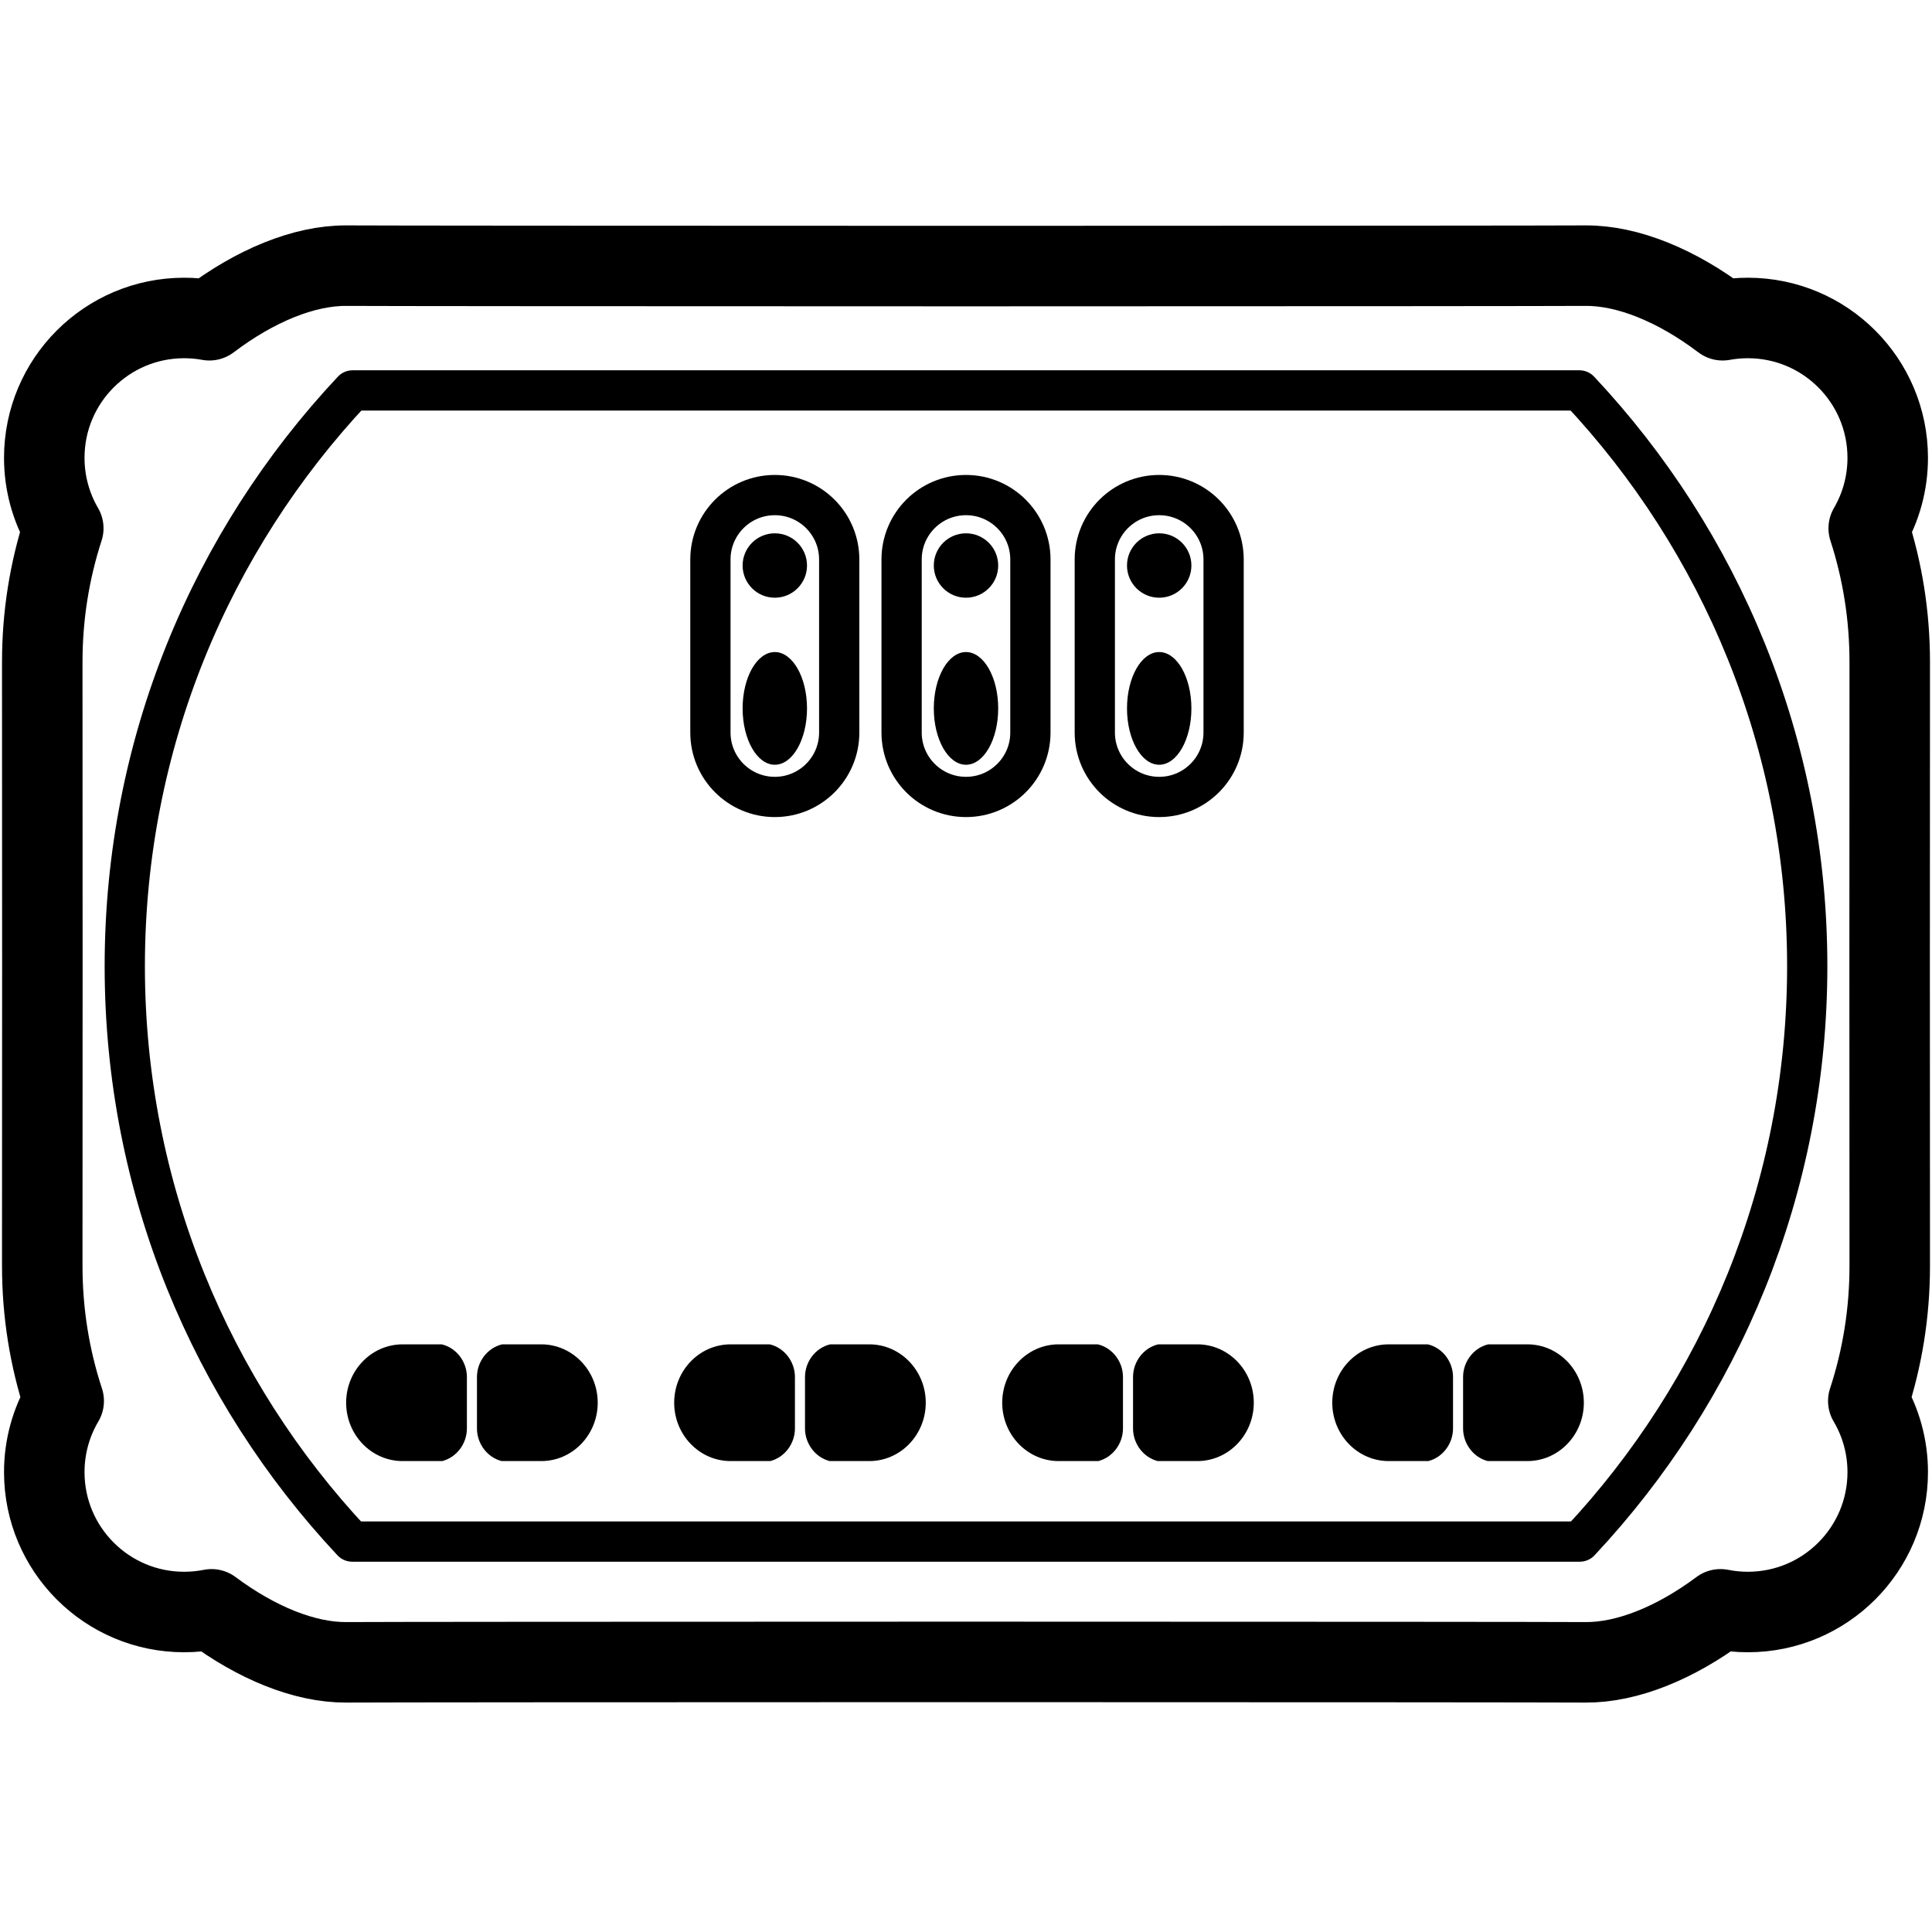
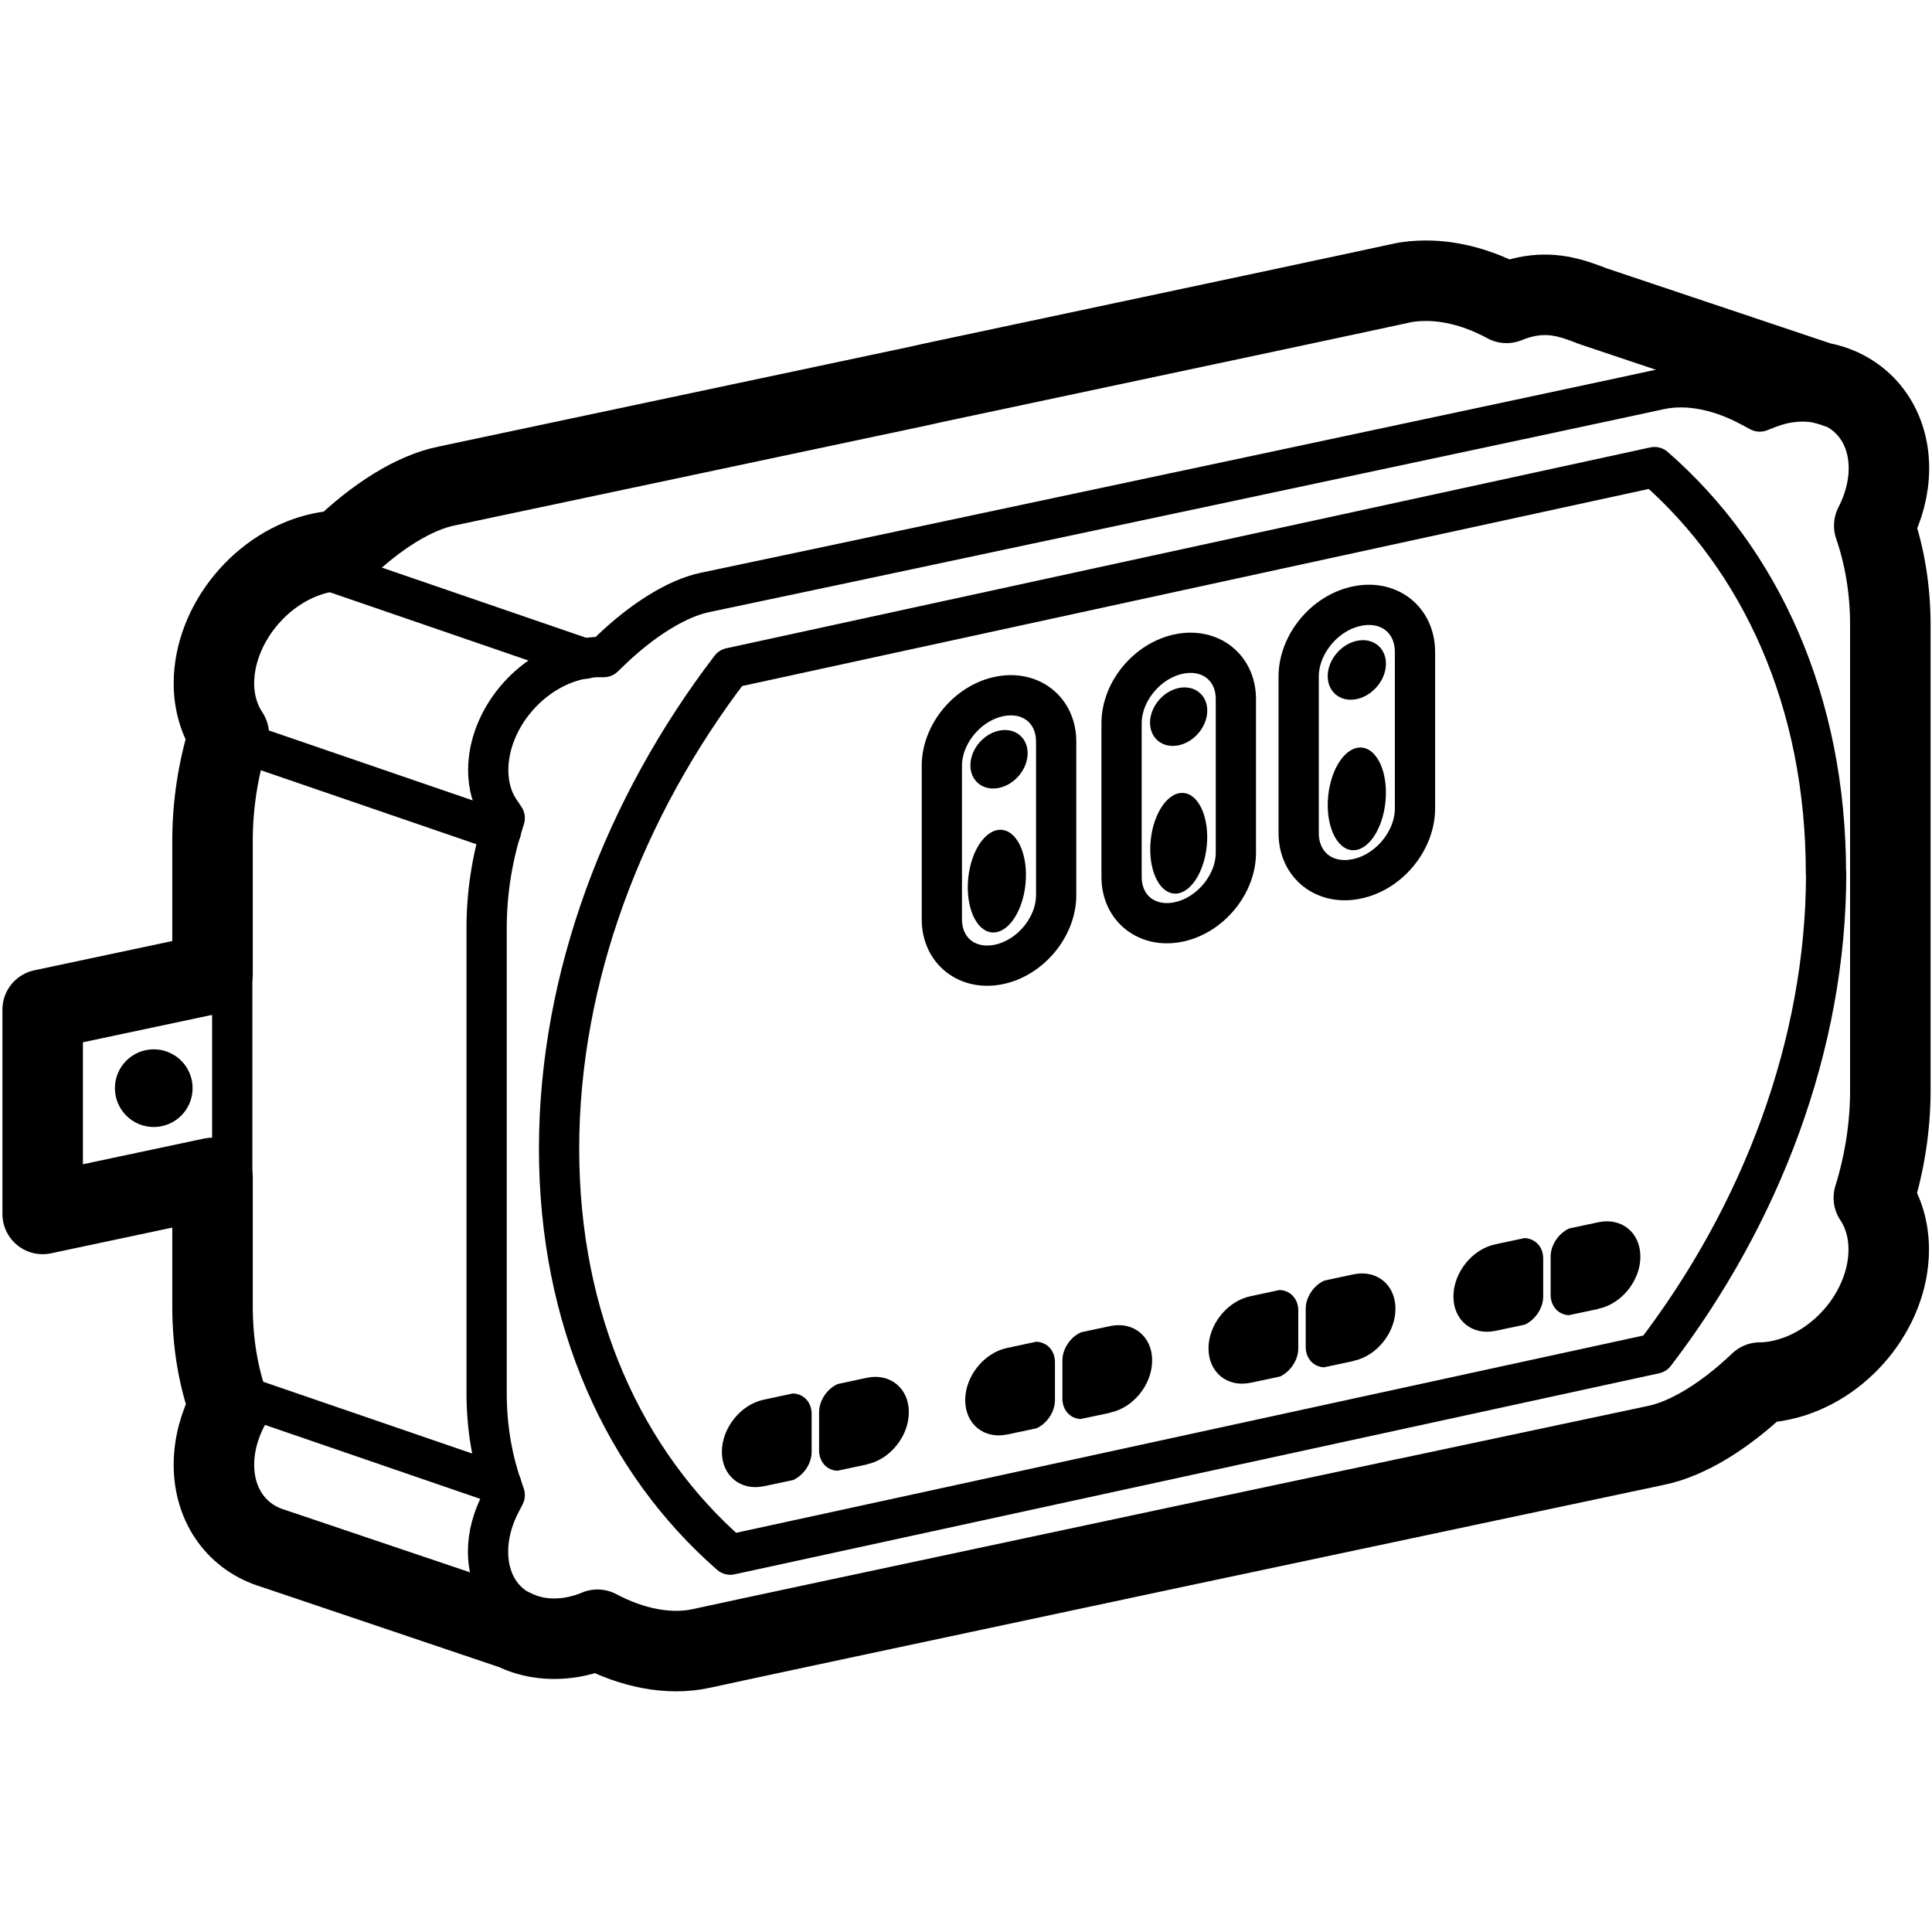
- <svg xmlns="http://www.w3.org/2000/svg" height="960" viewBox="0 0 960 960" width="960">
-   <g fill="none" fill-rule="evenodd">
-     <path d="m898 480.101c0 110.577-42.916 211.129-112.997 285.899h-610.005c-70.081-74.77-112.997-175.321-112.997-285.899 0-110.678 42.995-211.312 113.189-286.103h609.621c70.195 74.791 113.189 175.425 113.189 286.103z" stroke="#000" stroke-linejoin="round" stroke-width="20" />
-     <rect height="150" rx="32" stroke="#000" stroke-linejoin="round" stroke-width="20" width="64" x="353" y="246" />
-     <circle cx="385" cy="281" fill="#000" r="16" />
-     <ellipse cx="385" cy="352" fill="#000" rx="16" ry="28" />
-     <rect height="150" rx="32" stroke="#000" stroke-linejoin="round" stroke-width="20" width="64" x="448" y="246" />
-     <circle cx="480" cy="281" fill="#000" r="16" />
-     <ellipse cx="480" cy="352" fill="#000" rx="16" ry="28" />
-     <rect height="150" rx="32" stroke="#000" stroke-linejoin="round" stroke-width="20" width="64" x="544" y="246" />
-     <circle cx="576" cy="281" fill="#000" r="16" />
-     <ellipse cx="576" cy="352" fill="#000" rx="16" ry="28" />
-     <path d="m855.957 159.132c4.11-.75 8.304-1.132 12.543-1.132 38.384 0 69.5 31.116 69.5 69.5 0 12.499-3.325 24.516-9.445 34.999 6.847 21.099 10.445 43.371 10.445 66.412l-.001 13.953-.001 3.897c-.005 31.693-.022 75.775-.051 132.227.03 58.828.047 104.21.051 136.149l.001 13.953c0 23.275-3.671 45.766-10.653 67.057 6.251 10.563 9.653 22.71 9.653 35.353 0 38.384-31.116 69.5-69.5 69.5-4.606 0-9.158-.451-13.604-1.335-22.483 16.764-46.368 26.448-66.956 26.334-19.004-.108-121.946-.179-308.611-.212v-.001l-4.235.002c-183.138.034-284.221.104-303.036.211-20.586.114-44.47-9.57-66.954-26.334-4.446.884-8.998 1.335-13.604 1.335-38.384 0-69.5-31.116-69.5-69.5 0-12.643 3.402-24.79 9.653-35.354-6.982-21.29-10.653-43.781-10.653-67.057l.001-13.953 0-2.911c.005-31.763.022-76.174.051-133.214-.03-58.827-.047-104.208-.051-136.148l-.001-13.953c0-23.039 3.597-45.311 10.443-66.413-6.118-10.482-9.443-22.498-9.443-34.997 0-38.384 31.116-69.5 69.5-69.5 4.24 0 8.436.382 12.546 1.133 22.785-17.252 47.1-27.248 68.014-27.132 18.813.107 119.896.177 303.036.211l5.209.002 4.601-.002c183.138-.034 284.221-.104 303.034-.211l.002-0c20.912-.116 45.227 9.88 68.015 27.131z" stroke="#000" stroke-linejoin="round" stroke-width="40" />
-     <g fill="#000" fill-rule="nonzero">
-       <g transform="translate(334.6164 668.4987)">
-         <path d="m97.349 57.501h-19.711c-7.11-1.827-12.254-8.616-12.254-16.189v-25.569c0-7.686 5.241-14.502 12.486-16.242h19.48c15.459 0 28.035 13.007 28.035 28.997.006 15.99-12.575 29.003-28.035 29.003" />
-         <path d="m32.349 57.501h-19.711c-7.11-1.827-12.254-8.616-12.254-16.189v-25.569c0-7.686 5.241-14.502 12.486-16.242h19.48c15.459 0 28.035 13.007 28.035 28.997.006 15.99-12.575 29.003-28.035 29.003" transform="matrix(-1 0 0 1 60.76728 0)" />
+ <svg xmlns="http://www.w3.org/2000/svg" id="Layer_1" data-name="Layer 1" width="960" height="960" viewBox="0 0 96 96">
+   <defs>
+     <style>
+       .cls-1 {
+         stroke-width: 4px;
+       }
+ 
+       .cls-1, .cls-2, .cls-3 {
+         fill: none;
+         stroke: #000;
+         stroke-linejoin: round;
+       }
+ 
+       .cls-2, .cls-3 {
+         stroke-width: 2px;
+       }
+ 
+       .cls-3 {
+         stroke-linecap: round;
+       }
+     </style>
+   </defs>
+   <g>
+     <path class="cls-2" d="m90.74,43.39c0,8.52-3.23,16.97-8.51,23.87l-45.94,9.99c-5.28-4.61-8.51-11.65-8.51-20.17s3.24-16.98,8.52-23.89l45.91-9.98c5.29,4.61,8.52,11.66,8.52,20.18Z" />
+     <path class="cls-2" d="m49.64,34.61h0c1.57-.33,2.84.67,2.84,2.24v7.63c0,1.57-1.27,3.11-2.84,3.44h0c-1.57.33-2.84-.67-2.84-2.24v-7.63c0-1.57,1.27-3.11,2.84-3.44Z" />
+     <ellipse cx="49.64" cy="37.72" rx="1.58" ry="1.28" transform="translate(-11.6 49.41) rotate(-48.03)" />
+     <ellipse cx="49.54" cy="43.78" rx="2.56" ry="1.43" transform="translate(1.05 88.73) rotate(-84.3)" />
+     <path class="cls-2" d="m58.57,32.5h0c1.57-.33,2.84.67,2.84,2.24v7.63c0,1.57-1.27,3.11-2.84,3.44h0c-1.57.33-2.84-.67-2.84-2.24v-7.63c0-1.57,1.27-3.11,2.84-3.44Z" />
+     <ellipse cx="58.57" cy="35.6" rx="1.58" ry="1.28" transform="translate(-7.07 55.35) rotate(-48.03)" />
+     <ellipse cx="58.57" cy="41.9" rx="2.51" ry="1.4" transform="translate(11.06 96.02) rotate(-84.3)" />
+     <path class="cls-2" d="m67.42,30.12h0c1.6-.34,2.89.68,2.89,2.28v7.77c0,1.6-1.29,3.17-2.89,3.5h0c-1.6.34-2.89-.68-2.89-2.28v-7.77c0-1.6,1.29-3.17,2.89-3.5Z" />
+     <ellipse cx="67.42" cy="33.28" rx="1.61" ry="1.3" transform="translate(-2.41 61.16) rotate(-48.03)" />
+     <ellipse cx="67.42" cy="39.69" rx="2.56" ry="1.43" transform="translate(21.23 102.84) rotate(-84.3)" />
+     <path class="cls-2" d="m90.42,20.04c-.54-.12-1.13-.12-1.74,0-.27.06-.54.14-.81.24l-.43.17-.41-.22c-1.58-.86-3.19-1.17-4.55-.88-1.45.32-9.24,1.98-23.35,4.98l-.76.16c-14.11,3-21.9,4.65-23.35,4.95-1.38.29-3.11,1.36-4.74,2.94l-.28.27h-.39c-.26.02-.52.05-.79.11-2.51.53-4.56,3.01-4.56,5.51,0,.75.19,1.44.56,1.99l.26.39-.14.45c-.51,1.66-.76,3.35-.76,5v23.12c0,1.65.26,3.22.76,4.66l.14.41-.2.39c-.41.78-.63,1.62-.63,2.42,0,1.36.62,2.46,1.71,2.99" />
+     <g>
+       <g>
+         <path d="m55.16,70.2l-1.46.31c-.53-.02-.91-.45-.91-1.01v-1.9c0-.57.39-1.16.93-1.4l1.45-.31c1.15-.24,2.08.52,2.08,1.71,0,1.19-.93,2.35-2.08,2.59h0Z" />
+         <path d="m50.05,71.28l1.46-.31c.53-.25.91-.83.91-1.39v-1.9c0-.57-.39-.99-.93-1.01l-1.45.31c-1.15.24-2.08,1.41-2.08,2.59,0,1.19.93,1.95,2.08,1.71h0Z" />
      </g>
-       <g transform="translate(171.6164 668.4987)">
-         <path d="m97.349 57.501h-19.711c-7.11-1.827-12.254-8.616-12.254-16.189v-25.569c0-7.686 5.241-14.502 12.486-16.242h19.48c15.459 0 28.035 13.007 28.035 28.997.006 15.99-12.575 29.003-28.035 29.003" />
-         <path d="m32.349 57.501h-19.711c-7.11-1.827-12.254-8.616-12.254-16.189v-25.569c0-7.686 5.241-14.502 12.486-16.242h19.48c15.459 0 28.035 13.007 28.035 28.997.006 15.99-12.575 29.003-28.035 29.003" transform="matrix(-1 0 0 1 60.76728 0)" />
+       <g>
+         <path d="m43.07,72.77l-1.46.31c-.53-.02-.91-.45-.91-1.01v-1.9c0-.57.39-1.16.93-1.4l1.45-.31c1.15-.24,2.08.52,2.08,1.71,0,1.19-.93,2.35-2.08,2.59h0Z" />
+         <path d="m37.96,73.85l1.46-.31c.53-.25.91-.83.91-1.39v-1.9c0-.57-.39-.99-.93-1.01l-1.45.31c-1.15.24-2.08,1.41-2.08,2.59,0,1.19.93,1.95,2.08,1.71h0Z" />
      </g>
-       <g transform="translate(497.6164 668.4987)">
-         <path d="m97.349 57.501h-19.711c-7.11-1.827-12.254-8.616-12.254-16.189v-25.569c0-7.686 5.241-14.502 12.486-16.242h19.48c15.459 0 28.035 13.007 28.035 28.997.006 15.99-12.575 29.003-28.035 29.003" />
-         <path d="m32.349 57.501h-19.711c-7.11-1.827-12.254-8.616-12.254-16.189v-25.569c0-7.686 5.241-14.502 12.486-16.242h19.48c15.459 0 28.035 13.007 28.035 28.997.006 15.99-12.575 29.003-28.035 29.003" transform="matrix(-1 0 0 1 60.76728 0)" />
+       <g>
+         <path d="m67.25,67.63l-1.46.31c-.53-.02-.91-.45-.91-1.01v-1.9c0-.57.39-1.16.93-1.4l1.45-.31c1.15-.24,2.08.52,2.08,1.71,0,1.19-.93,2.35-2.08,2.59h0Z" />
+         <path d="m62.14,68.71l1.46-.31c.53-.25.91-.83.91-1.39v-1.9c0-.57-.39-.99-.93-1.01l-1.45.31c-1.15.24-2.08,1.41-2.08,2.59,0,1.19.93,1.95,2.08,1.71h0Z" />
      </g>
-       <g transform="translate(661.6164 668.4987)">
-         <path d="m97.349 57.501h-19.711c-7.11-1.827-12.254-8.616-12.254-16.189v-25.569c0-7.686 5.241-14.502 12.486-16.242h19.48c15.459 0 28.035 13.007 28.035 28.997.006 15.99-12.575 29.003-28.035 29.003" />
-         <path d="m32.349 57.501h-19.711c-7.11-1.827-12.254-8.616-12.254-16.189v-25.569c0-7.686 5.241-14.502 12.486-16.242h19.48c15.459 0 28.035 13.007 28.035 28.997.006 15.99-12.575 29.003-28.035 29.003" transform="matrix(-1 0 0 1 60.76728 0)" />
+       <g>
+         <path d="m79.42,65.04l-1.46.31c-.53-.02-.91-.45-.91-1.01v-1.9c0-.57.39-1.16.93-1.4l1.45-.31c1.15-.24,2.08.52,2.08,1.71,0,1.19-.93,2.35-2.08,2.59h0Z" />
+         <path d="m74.31,66.13l1.46-.31c.53-.25.91-.83.91-1.39v-1.9c0-.57-.39-.99-.93-1.01l-1.45.31c-1.15.24-2.08,1.41-2.08,2.59,0,1.19.93,1.95,2.08,1.71h0Z" />
      </g>
    </g>
+     <path class="cls-1" d="m91.3,19.28l-.03-.02-.48-.15h-.02s-11.63-3.9-11.63-3.9c-1.11-.44-2.06-.72-3.32-.46-.32.07-.65.17-.96.3-1.32-.72-2.7-1.1-3.99-1.1-.42,0-.85.03-1.24.12-1.46.32-9.24,1.98-23.35,4.97l-.35.08-.41.09c-14.09,2.99-21.89,4.63-23.33,4.94-1.62.33-3.48,1.5-5.24,3.2-.32.01-.64.05-.97.12-2.95.62-5.35,3.53-5.35,6.49,0,.96.27,1.83.74,2.54-.54,1.74-.81,3.51-.81,5.28v6.6l-8.44,1.79v10.15l8.44-1.79v6.38c0,1.8.28,3.47.82,4.99-.48.91-.75,1.9-.75,2.88,0,2.09,1.2,3.64,2.95,4.16l11.97,4.04c.87.43,1.94.57,3.09.33.35-.08.71-.18,1.05-.33,1.73.92,3.57,1.28,5.16.93,1.45-.32,9.24-1.98,23.34-4.98l.33-.07h0c14.38-3.05,22.31-4.73,23.77-5.04,1.59-.33,3.43-1.47,5.16-3.12.34,0,.69-.04,1.05-.12,2.96-.63,5.35-3.53,5.35-6.49,0-.97-.26-1.85-.74-2.57.54-1.75.82-3.55.82-5.34v-1.07c0-2.46,0-5.96,0-10.49,0-4.35,0-7.74,0-10.19v-.3s0-1.07,0-1.07c0-1.77-.28-3.43-.8-4.94.47-.91.73-1.89.73-2.85,0-2.18-1.31-3.78-3.18-4.22l.66.22Z" />
+     <circle cx="7.64" cy="54.07" r="1.93" />
+     <line class="cls-2" x1="11.54" y1="48.39" x2="11.54" y2="58.54" />
  </g>
+   <line class="cls-3" x1="24.89" y1="41.31" x2="11.31" y2="36.65" />
+   <polyline class="cls-3" points="14.84 27.84 29.07 32.73 29.08 32.73" />
+   <line class="cls-3" x1="24.91" y1="73.78" x2="11.08" y2="69.03" />
</svg>
